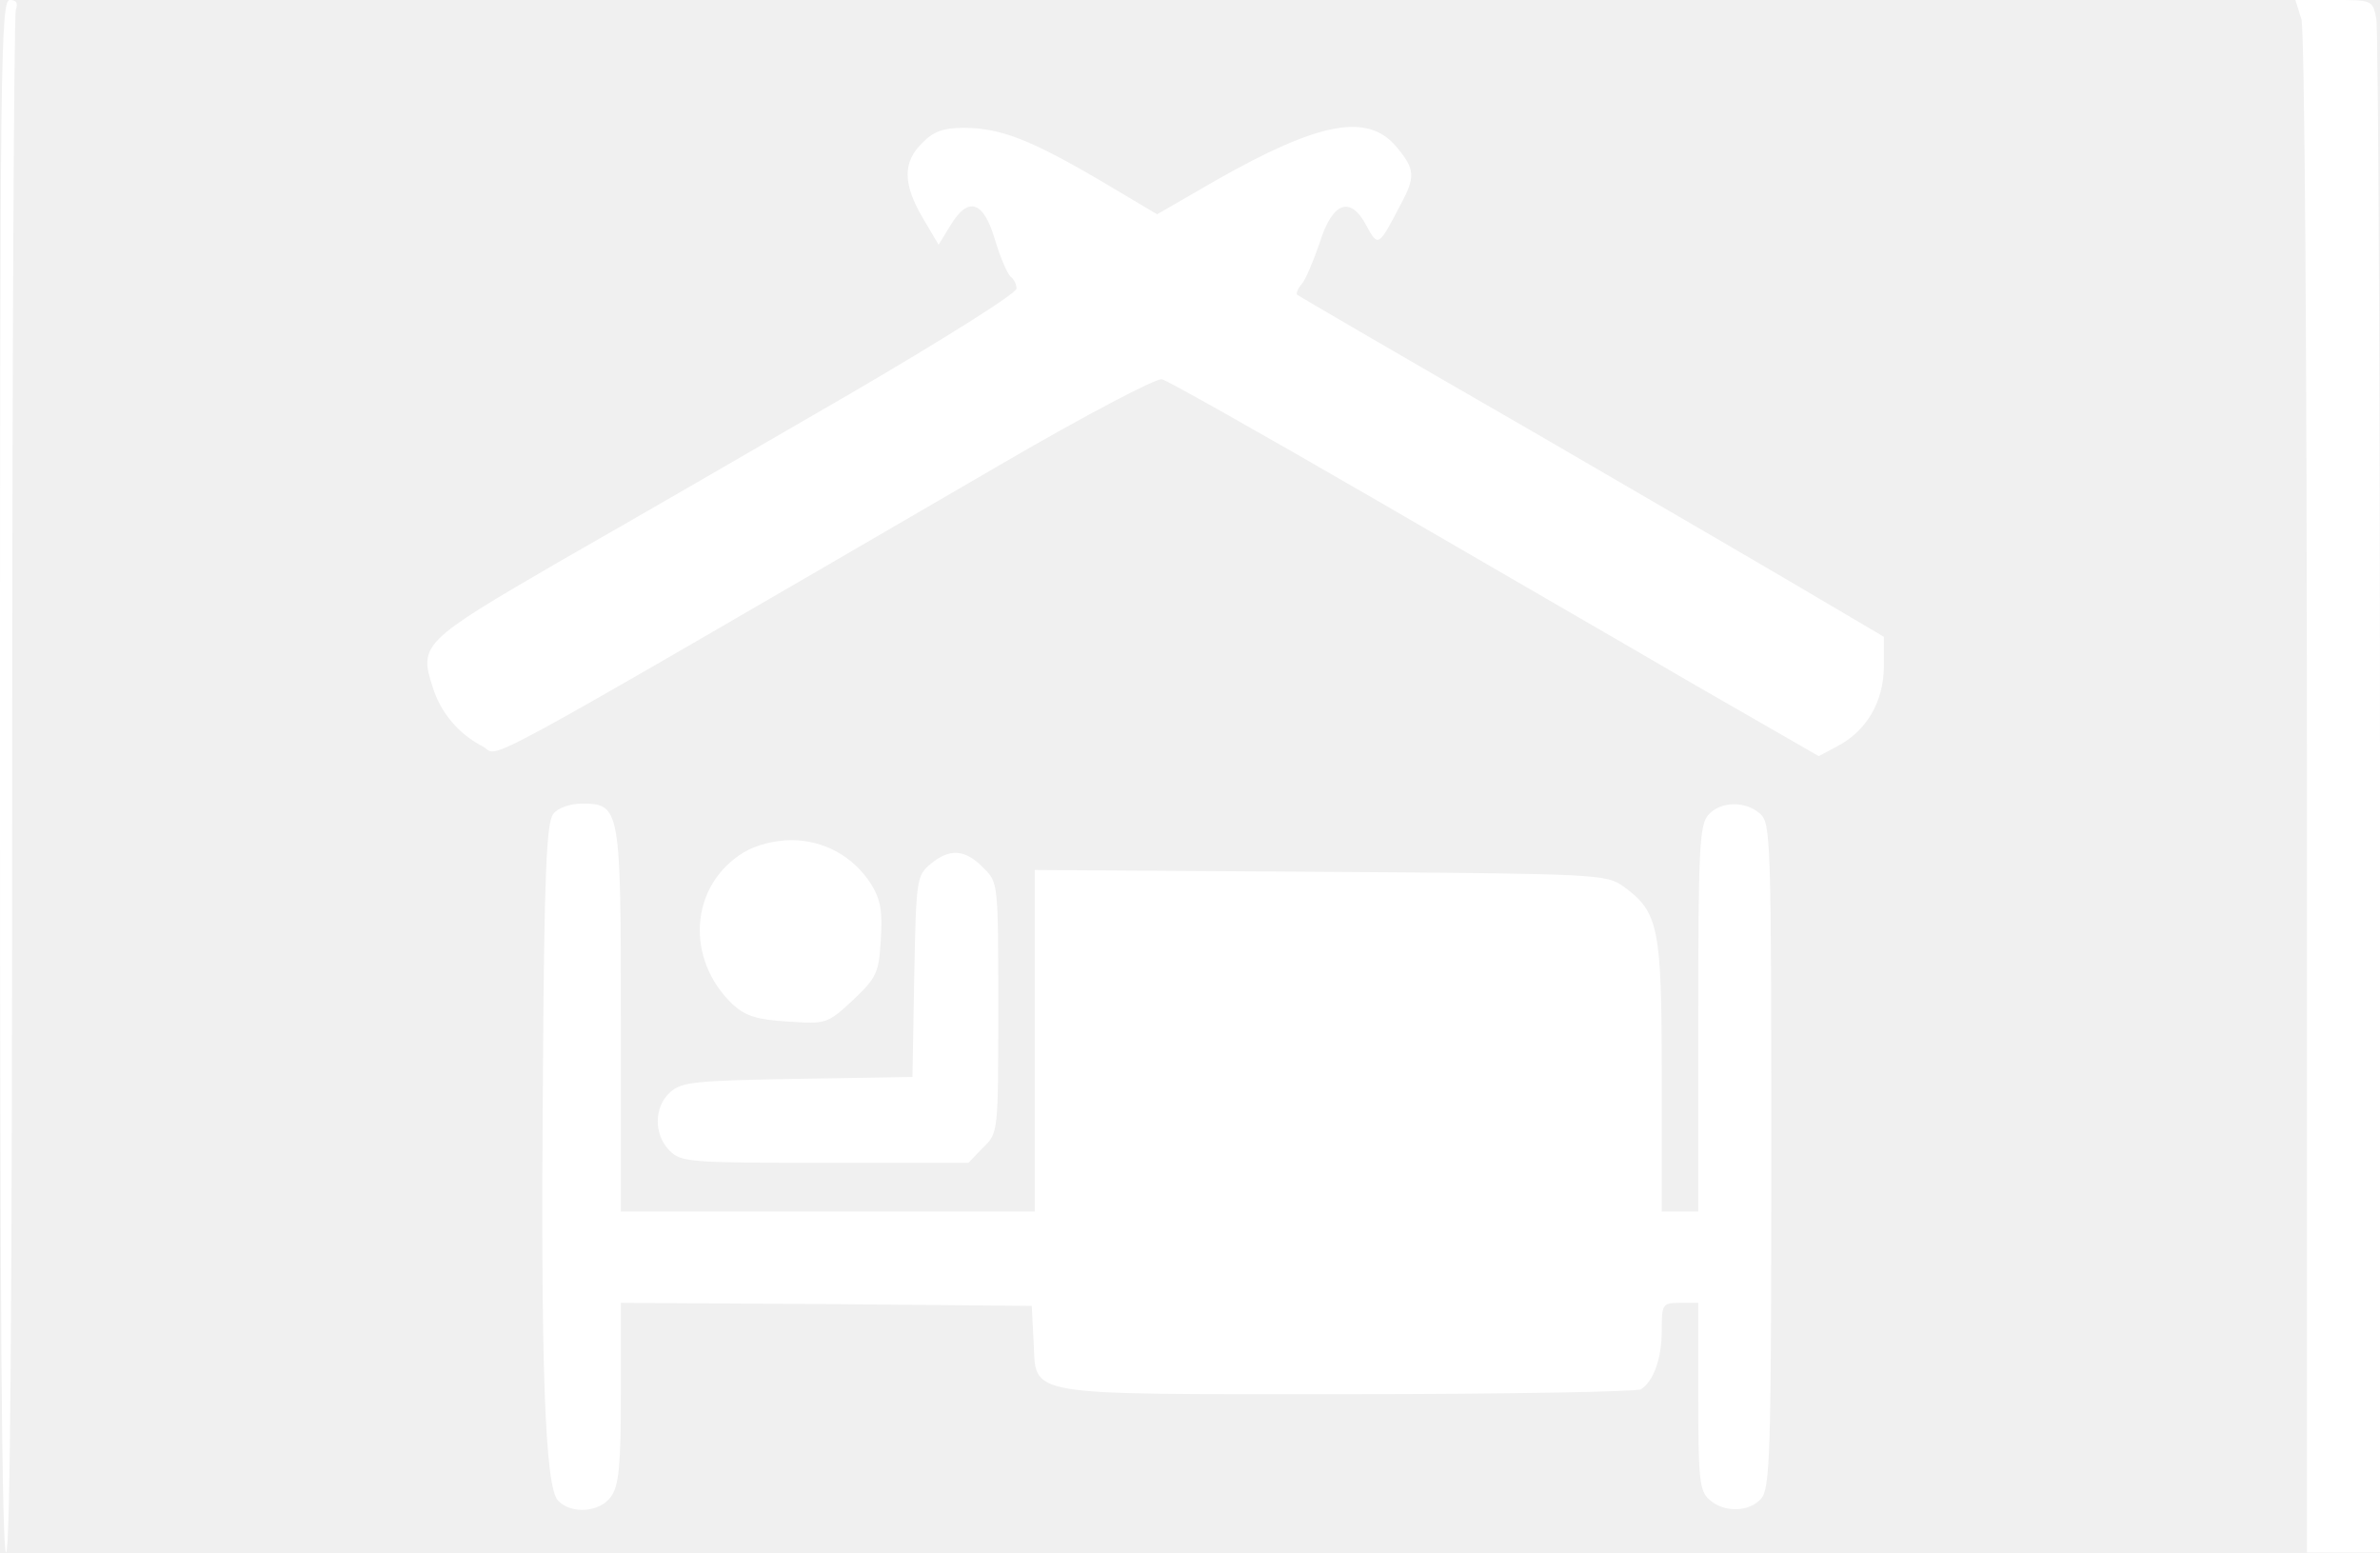
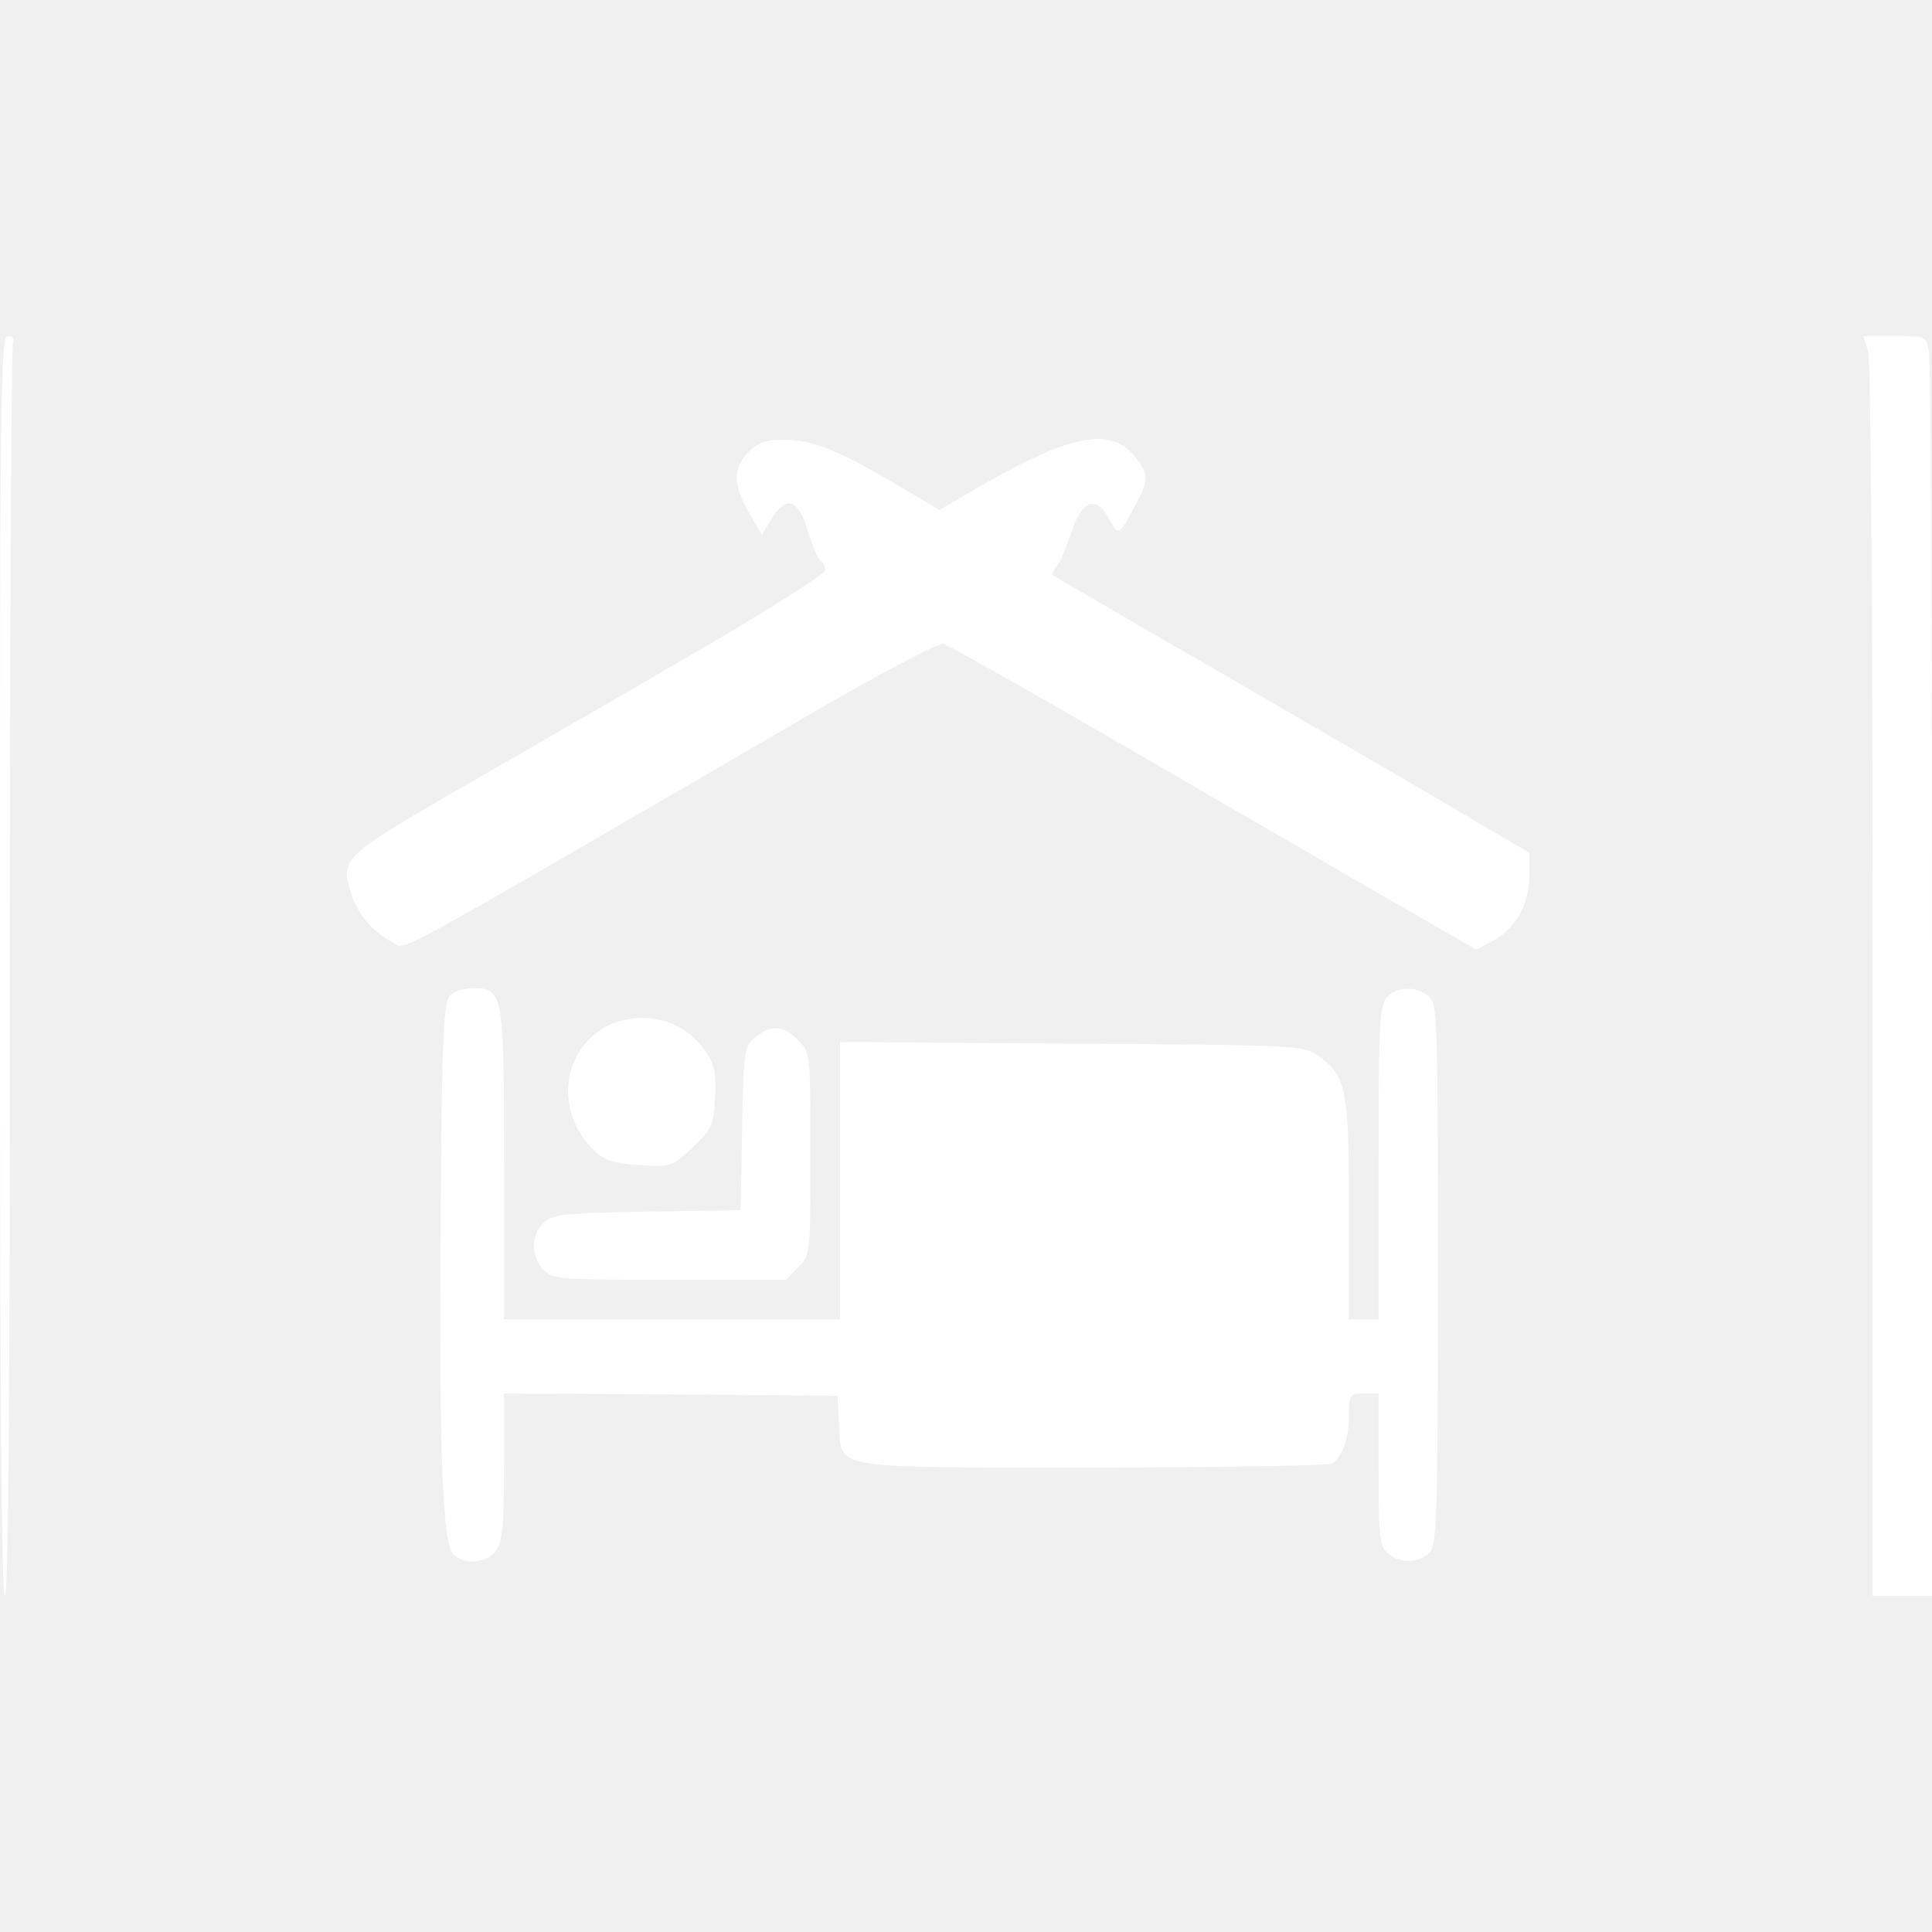
- <svg xmlns="http://www.w3.org/2000/svg" viewBox="0 0 391 255" role="img">
-   <g transform="translate(-31,434) scale(0.1,-0.1)" fill="#fff">
-     <path d="M310 3065 c0 -843 3 -1275 10 -1275 7 0 10 426 10 1259 0 693 3 1266 6 1275 4 11 1 16 -10 16 -15 0 -16 -111 -16 -1275z" />
-     <path d="M4091 4308 c5 -20 9 -539 9 -1275 l0 -1243 60 0 60 0 0 1244 c0 684 -3 1258 -6 1275 -6 31 -7 31 -70 31 l-63 0 10 -32z" />
-     <path d="M1825 4105 c-32 -31 -32 -67 1 -123 l26 -44 19 31 c30 50 55 41 74 -24 9 -30 21 -57 26 -60 5 -4 9 -12 9 -19 0 -8 -123 -85 -272 -172 -150 -87 -366 -212 -480 -277 -224 -130 -230 -136 -207 -206 13 -42 43 -77 82 -97 31 -16 -49 -60 856 466 134 78 252 140 260 137 9 -2 163 -89 341 -192 179 -104 418 -242 531 -308 l207 -119 30 16 c48 25 76 72 77 130 l0 50 -95 56 c-52 31 -268 157 -480 280 -212 122 -387 224 -389 226 -2 2 1 10 8 18 6 7 19 38 29 67 21 68 51 78 77 28 19 -35 20 -34 55 33 26 48 25 60 -6 97 -47 56 -127 41 -296 -55 l-97 -56 -96 57 c-113 66 -162 85 -222 85 -33 0 -50 -6 -68 -25z" />
-     <path d="M1219 3003 c-11 -13 -15 -96 -17 -422 -4 -479 3 -685 25 -706 22 -23 69 -19 87 7 13 18 16 53 16 170 l0 148 338 -2 337 -3 3 -57 c5 -93 -26 -88 517 -88 258 0 475 4 481 8 21 14 34 51 34 96 0 44 1 46 30 46 l30 0 0 -153 c0 -136 2 -156 18 -170 24 -22 65 -21 85 1 15 17 17 70 17 564 0 515 -1 546 -18 561 -24 22 -65 21 -85 -1 -15 -16 -17 -55 -17 -335 l0 -317 -30 0 -30 0 0 223 c0 244 -5 269 -63 311 -28 20 -41 21 -498 24 l-469 3 0 -281 0 -280 -340 0 -340 0 0 313 c0 350 -1 357 -64 357 -19 0 -40 -7 -47 -17z" />
-     <path d="M1532 2940 c-89 -54 -97 -175 -18 -250 21 -19 40 -25 91 -28 62 -4 64 -4 106 35 39 37 43 45 46 99 3 47 0 66 -16 92 -29 45 -77 72 -131 72 -27 0 -58 -8 -78 -20z" />
-     <path d="M1839 2921 c-23 -19 -24 -25 -27 -184 l-3 -166 -189 -3 c-168 -3 -190 -5 -209 -22 -27 -24 -27 -70 -1 -96 19 -19 33 -20 255 -20 l236 0 24 25 c25 24 25 25 25 230 0 205 0 206 -25 230 -29 30 -55 32 -86 6z" />
+ <svg xmlns="http://www.w3.org/2000/svg" viewBox="0 0 1000 1000" role="img">
+   <g transform="translate(0 173.913) scale(2.55754)">
+     <g transform="translate(-31,434) scale(0.1,-0.1)" fill="#fff">
+       <path d="M310 3065 c0 -843 3 -1275 10 -1275 7 0 10 426 10 1259 0 693 3 1266 6 1275 4 11 1 16 -10 16 -15 0 -16 -111 -16 -1275z" />
+       <path d="M4091 4308 c5 -20 9 -539 9 -1275 l0 -1243 60 0 60 0 0 1244 c0 684 -3 1258 -6 1275 -6 31 -7 31 -70 31 l-63 0 10 -32z" />
+       <path d="M1825 4105 c-32 -31 -32 -67 1 -123 l26 -44 19 31 c30 50 55 41 74 -24 9 -30 21 -57 26 -60 5 -4 9 -12 9 -19 0 -8 -123 -85 -272 -172 -150 -87 -366 -212 -480 -277 -224 -130 -230 -136 -207 -206 13 -42 43 -77 82 -97 31 -16 -49 -60 856 466 134 78 252 140 260 137 9 -2 163 -89 341 -192 179 -104 418 -242 531 -308 l207 -119 30 16 c48 25 76 72 77 130 l0 50 -95 56 c-52 31 -268 157 -480 280 -212 122 -387 224 -389 226 -2 2 1 10 8 18 6 7 19 38 29 67 21 68 51 78 77 28 19 -35 20 -34 55 33 26 48 25 60 -6 97 -47 56 -127 41 -296 -55 l-97 -56 -96 57 c-113 66 -162 85 -222 85 -33 0 -50 -6 -68 -25z" />
+       <path d="M1219 3003 c-11 -13 -15 -96 -17 -422 -4 -479 3 -685 25 -706 22 -23 69 -19 87 7 13 18 16 53 16 170 l0 148 338 -2 337 -3 3 -57 c5 -93 -26 -88 517 -88 258 0 475 4 481 8 21 14 34 51 34 96 0 44 1 46 30 46 l30 0 0 -153 c0 -136 2 -156 18 -170 24 -22 65 -21 85 1 15 17 17 70 17 564 0 515 -1 546 -18 561 -24 22 -65 21 -85 -1 -15 -16 -17 -55 -17 -335 l0 -317 -30 0 -30 0 0 223 c0 244 -5 269 -63 311 -28 20 -41 21 -498 24 l-469 3 0 -281 0 -280 -340 0 -340 0 0 313 c0 350 -1 357 -64 357 -19 0 -40 -7 -47 -17z" />
+       <path d="M1532 2940 c-89 -54 -97 -175 -18 -250 21 -19 40 -25 91 -28 62 -4 64 -4 106 35 39 37 43 45 46 99 3 47 0 66 -16 92 -29 45 -77 72 -131 72 -27 0 -58 -8 -78 -20z" />
+       <path d="M1839 2921 c-23 -19 -24 -25 -27 -184 l-3 -166 -189 -3 c-168 -3 -190 -5 -209 -22 -27 -24 -27 -70 -1 -96 19 -19 33 -20 255 -20 l236 0 24 25 c25 24 25 25 25 230 0 205 0 206 -25 230 -29 30 -55 32 -86 6z" />
+     </g>
  </g>
</svg>
